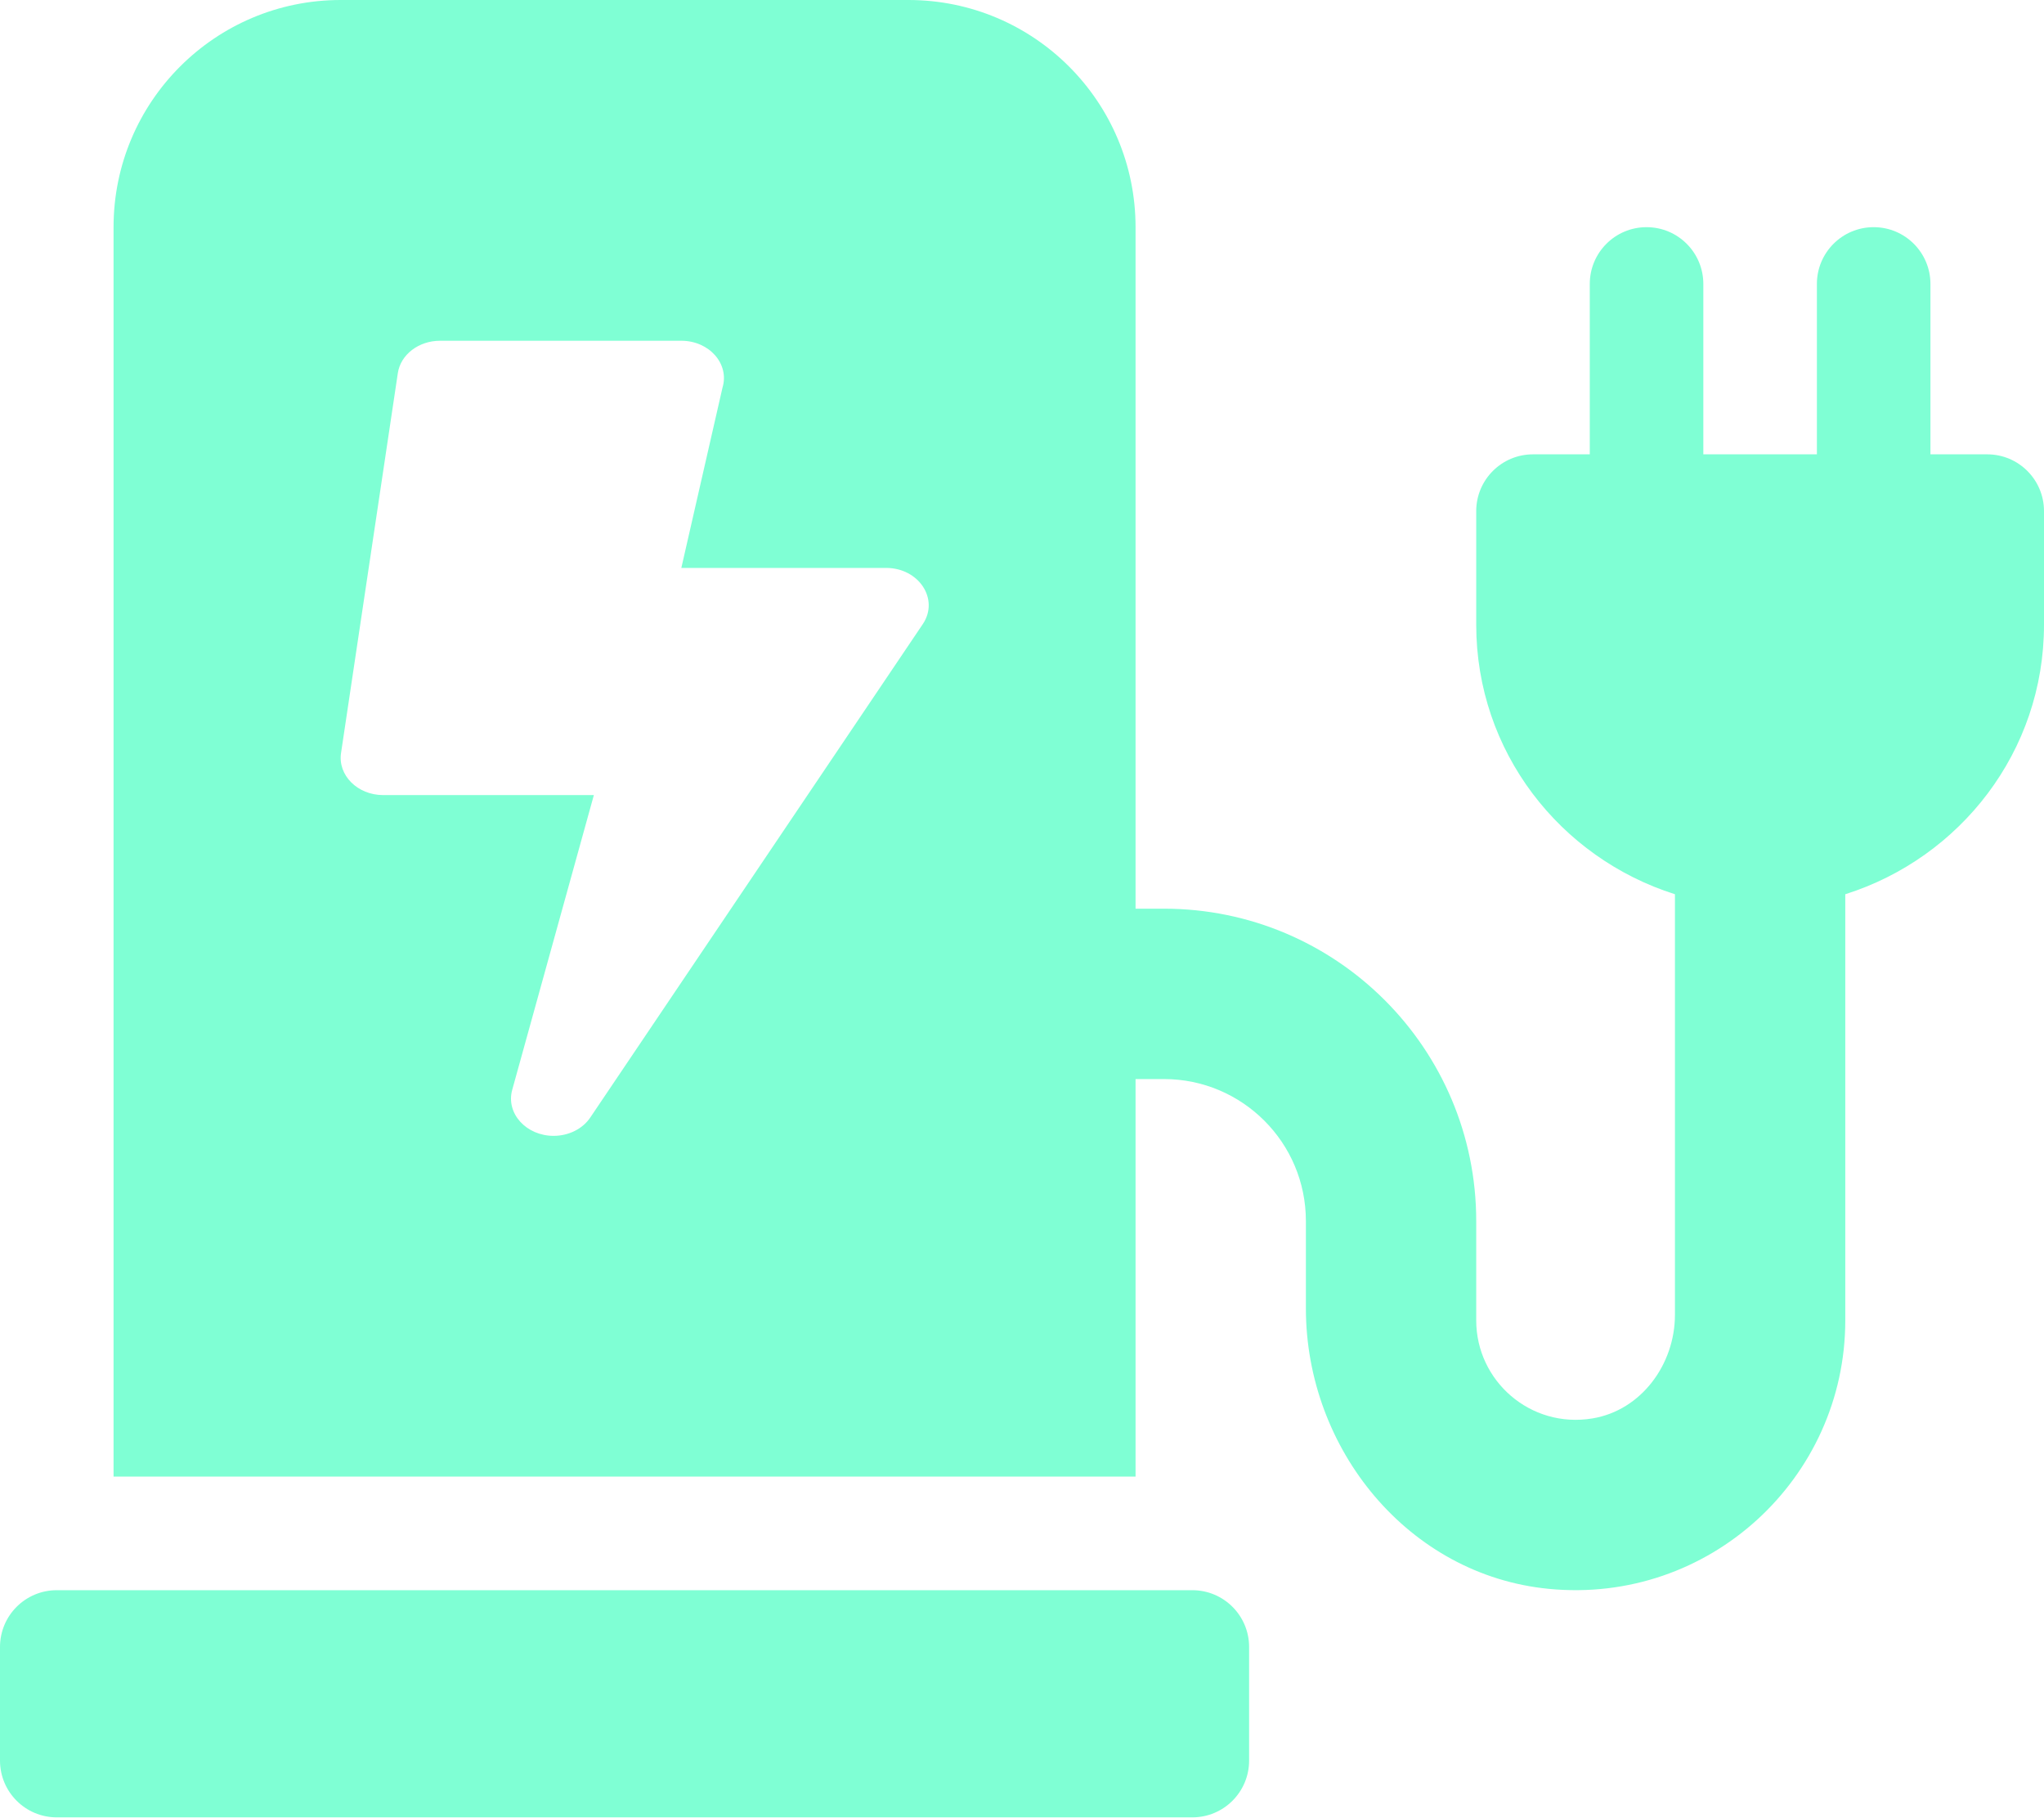
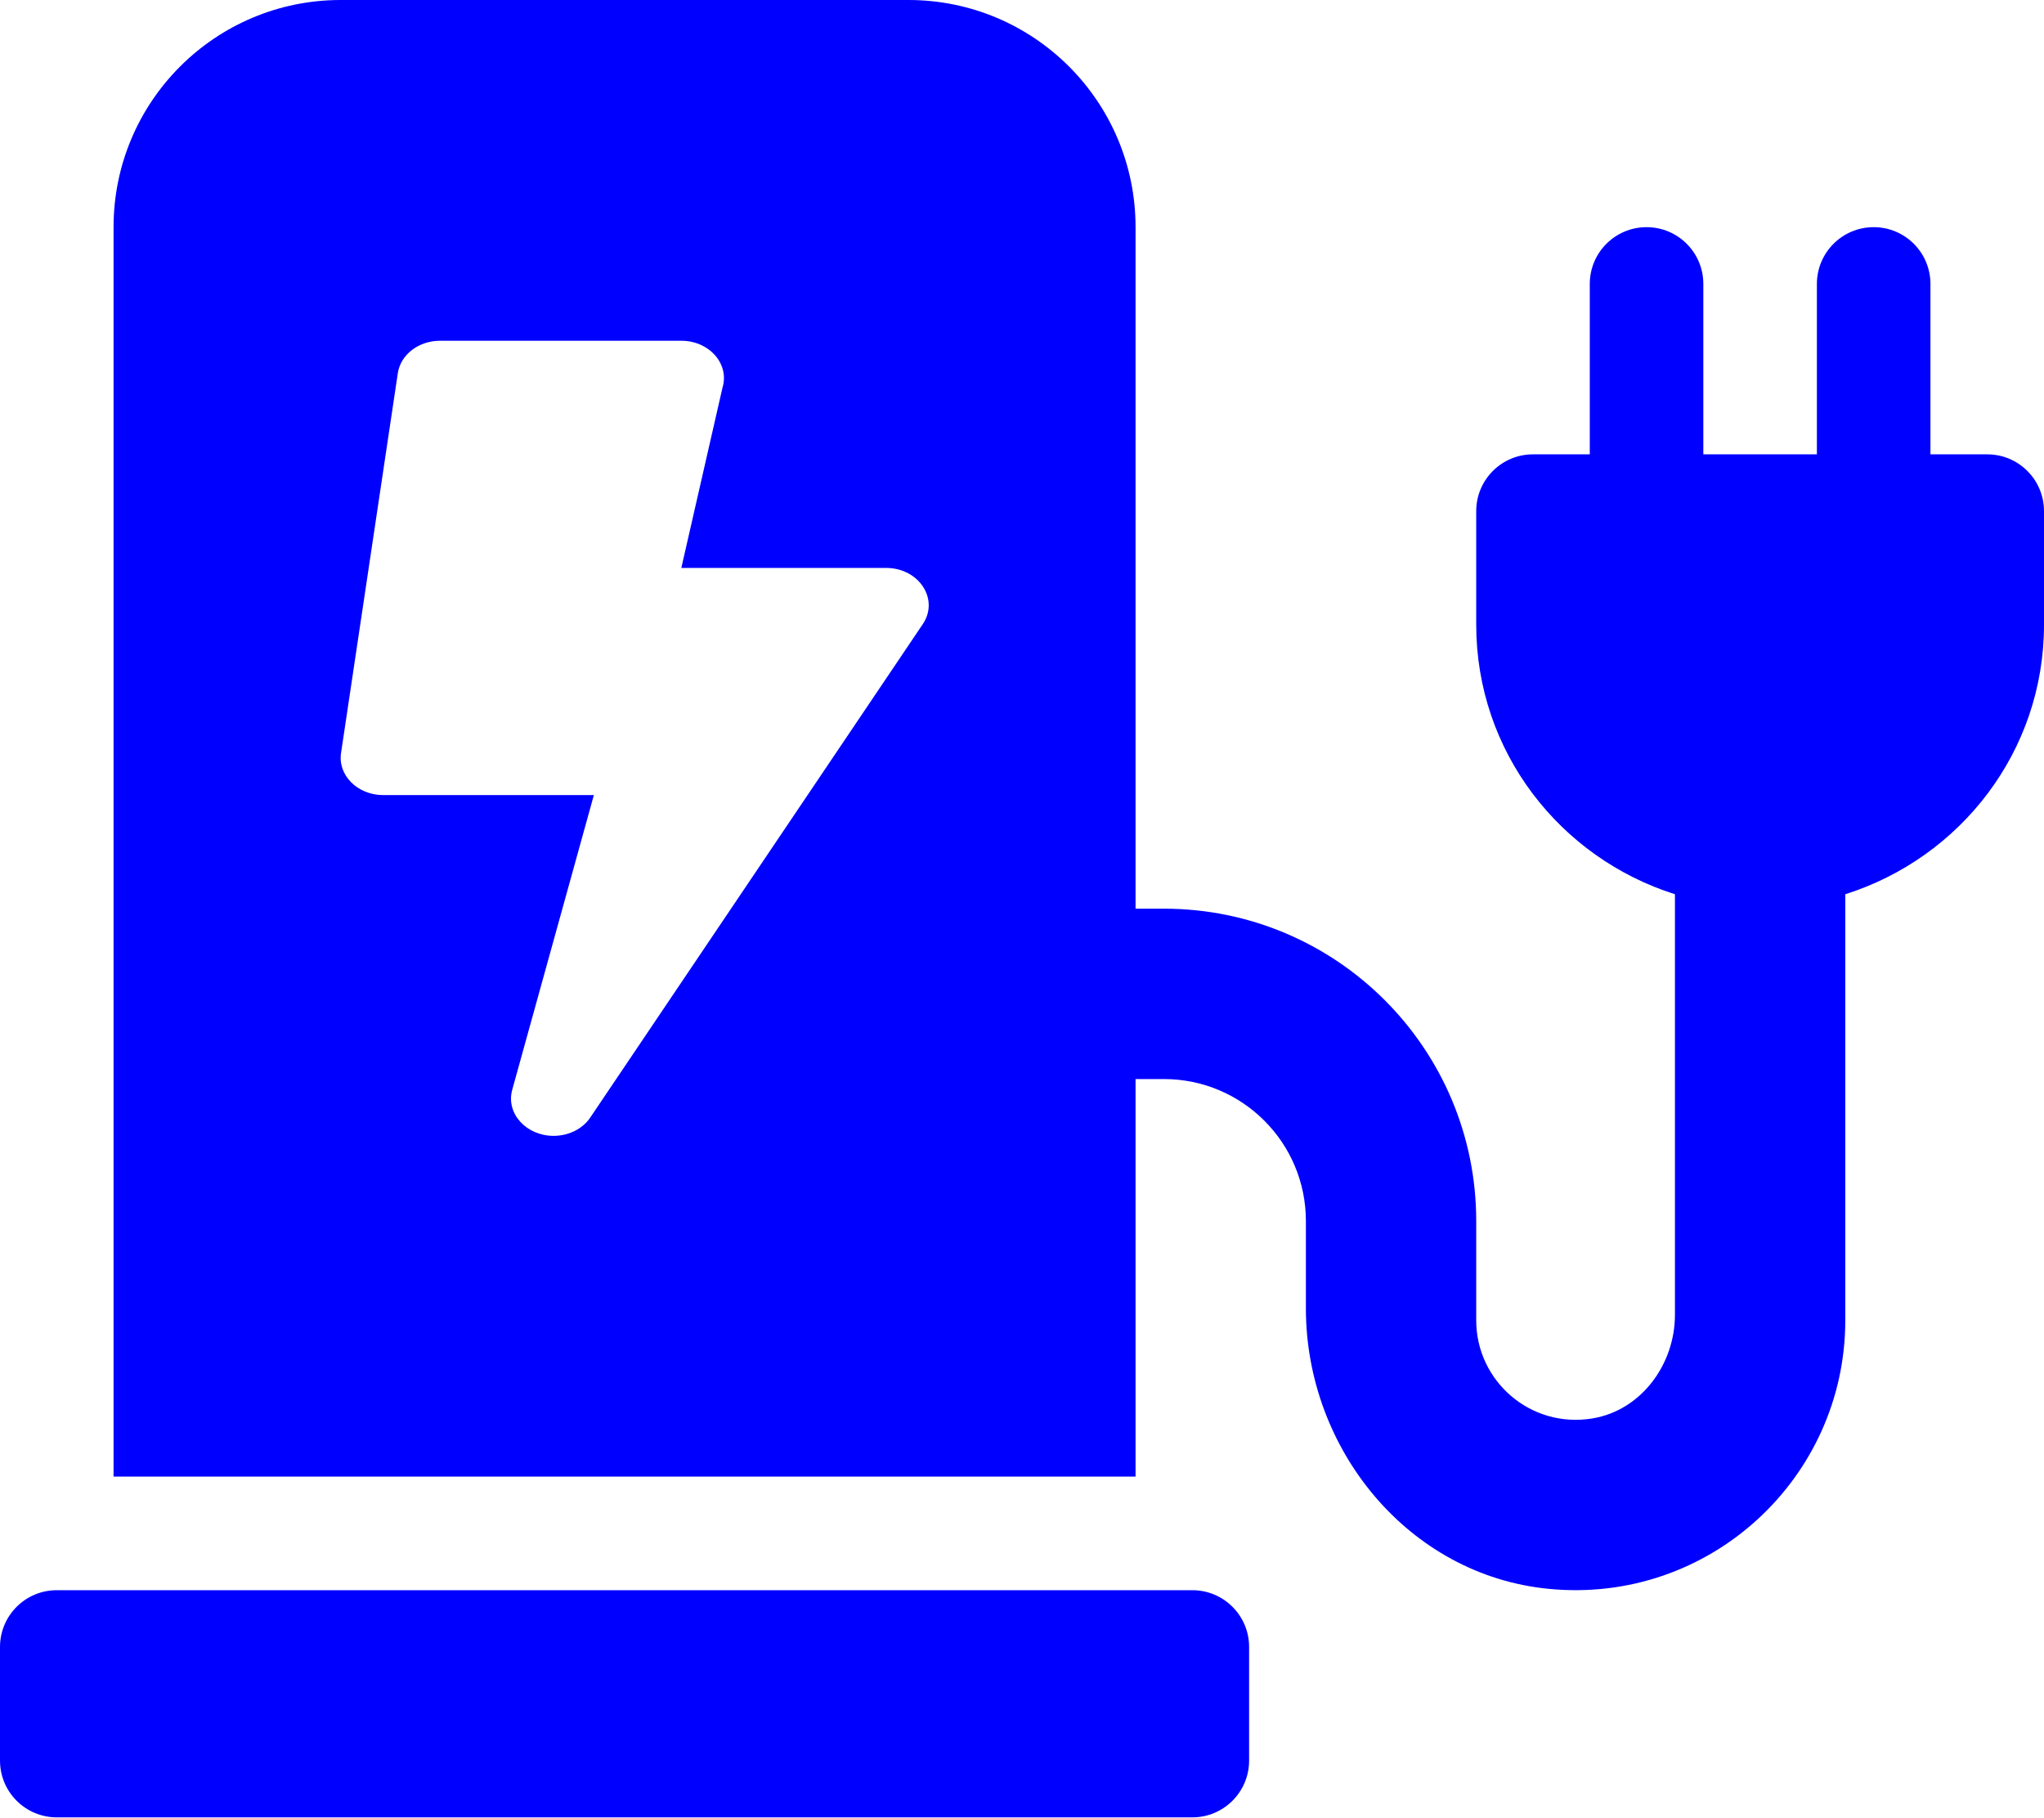
<svg xmlns="http://www.w3.org/2000/svg" width="27px" height="24px" aria-hidden="true" focusable="false" data-prefix="fas" data-icon="charging-station" class="svg-inline--fa fa-charging-station fa-w-18" role="img" viewBox="0 0 576 512">
-   <path fill="#7FFFD4" d="M336 448H16c-8.84 0-16 7.16-16 16v32c0 8.84 7.16 16 16 16h320c8.84 0 16-7.16 16-16v-32c0-8.84-7.16-16-16-16zm208-320V80c0-8.84-7.16-16-16-16s-16 7.16-16 16v48h-32V80c0-8.84-7.16-16-16-16s-16 7.16-16 16v48h-16c-8.84 0-16 7.16-16 16v32c0 35.76 23.62 65.69 56 75.93v118.49c0 13.95-9.5 26.92-23.26 29.19C431.22 402.5 416 388.99 416 372v-28c0-48.6-39.4-88-88-88h-8V64c0-35.35-28.65-64-64-64H96C60.65 0 32 28.65 32 64v352h288V304h8c22.09 0 40 17.91 40 40v24.61c0 39.67 28.92 75.16 68.41 79.01C481.71 452.05 520 416.41 520 372V251.93c32.38-10.24 56-40.17 56-75.93v-32c0-8.84-7.16-16-16-16h-16zm-283.91 47.76l-93.7 139c-2.2 3.33-6.21 5.24-10.39 5.24-7.67 0-13.47-6.28-11.67-12.92L167.35 224H108c-7.25 0-12.85-5.59-11.89-11.89l16-107C112.9 99.9 117.98 96 124 96h68c7.88 0 13.62 6.54 11.6 13.21L192 160h57.7c9.24 0 15.01 8.78 10.39 15.76z" />
+   <path fill="#0000FF" d="M336 448H16c-8.84 0-16 7.16-16 16v32c0 8.84 7.16 16 16 16h320c8.84 0 16-7.16 16-16v-32c0-8.84-7.16-16-16-16zm208-320V80c0-8.84-7.16-16-16-16s-16 7.16-16 16v48h-32V80c0-8.84-7.16-16-16-16s-16 7.16-16 16v48h-16c-8.84 0-16 7.16-16 16v32c0 35.76 23.62 65.69 56 75.93v118.49c0 13.95-9.5 26.92-23.26 29.19C431.22 402.5 416 388.99 416 372v-28c0-48.6-39.4-88-88-88h-8V64c0-35.35-28.65-64-64-64H96C60.65 0 32 28.65 32 64v352h288V304h8c22.09 0 40 17.91 40 40v24.61c0 39.67 28.92 75.16 68.41 79.01C481.71 452.05 520 416.41 520 372V251.93c32.38-10.24 56-40.17 56-75.93v-32c0-8.84-7.16-16-16-16h-16zm-283.91 47.76l-93.7 139c-2.2 3.33-6.21 5.24-10.39 5.24-7.67 0-13.47-6.28-11.67-12.92L167.35 224H108c-7.25 0-12.85-5.59-11.89-11.89l16-107C112.9 99.9 117.98 96 124 96h68c7.88 0 13.62 6.54 11.6 13.21L192 160h57.7c9.24 0 15.01 8.78 10.39 15.76z" />
</svg>
